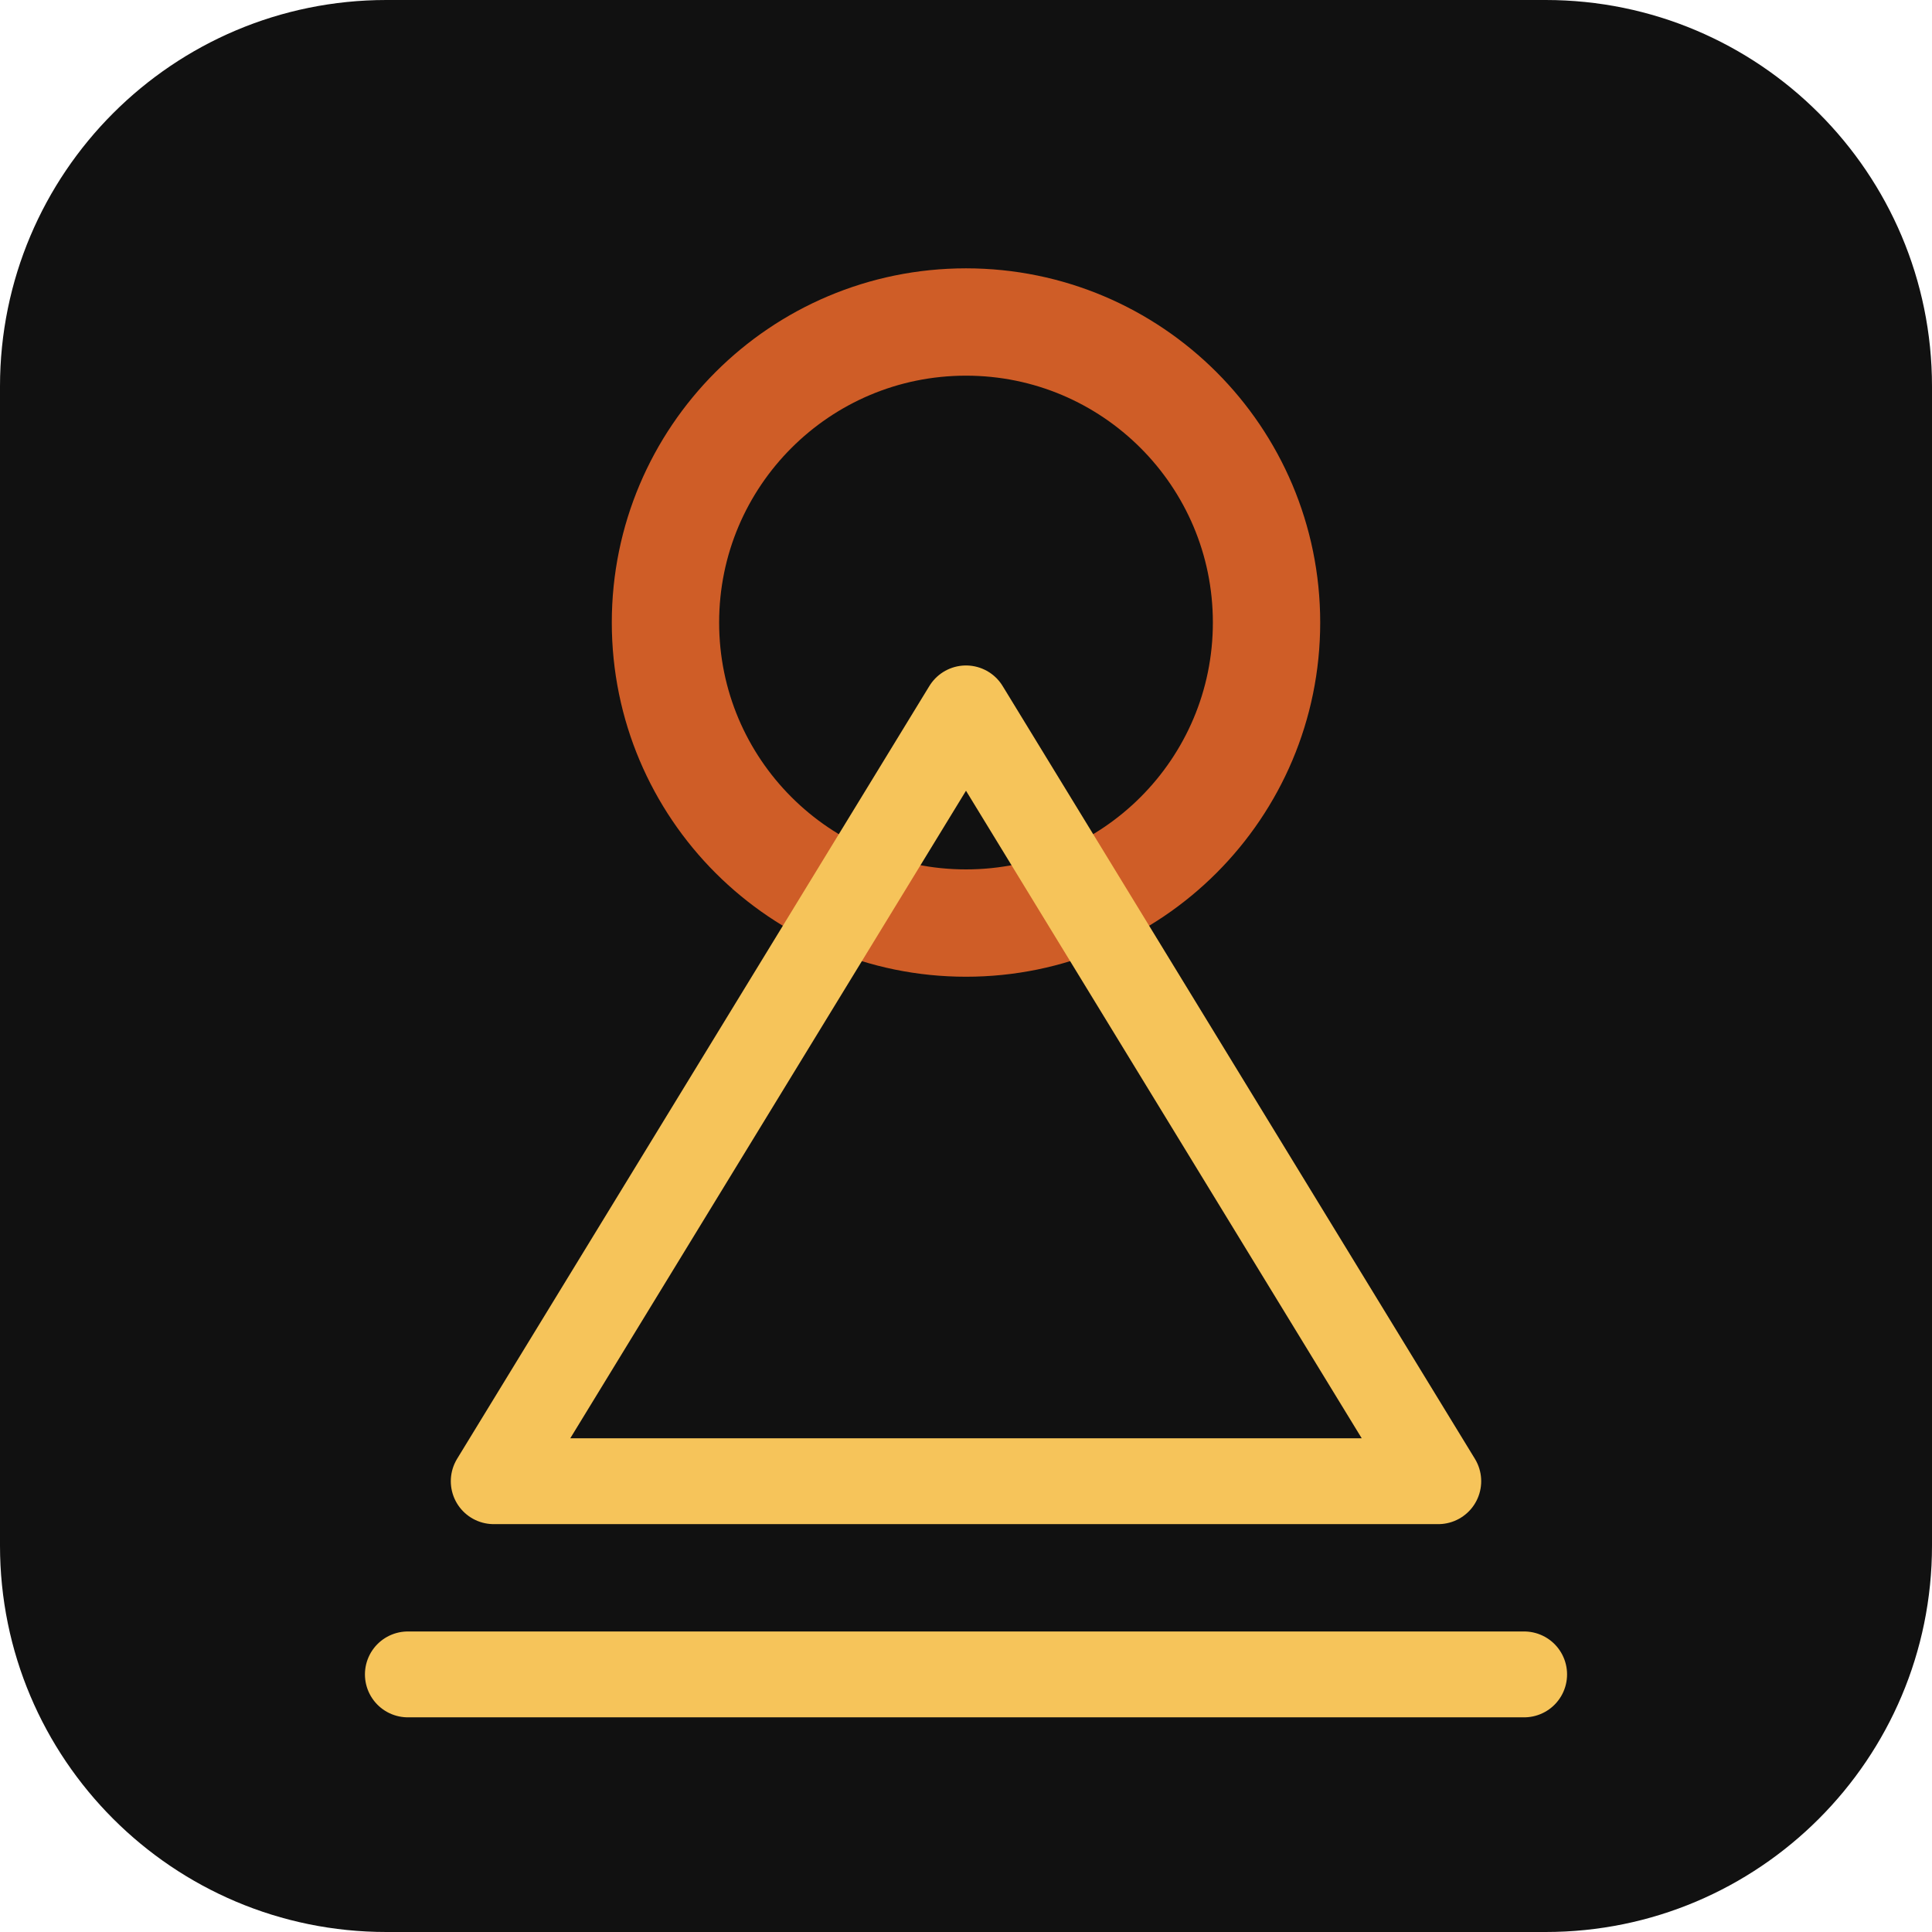
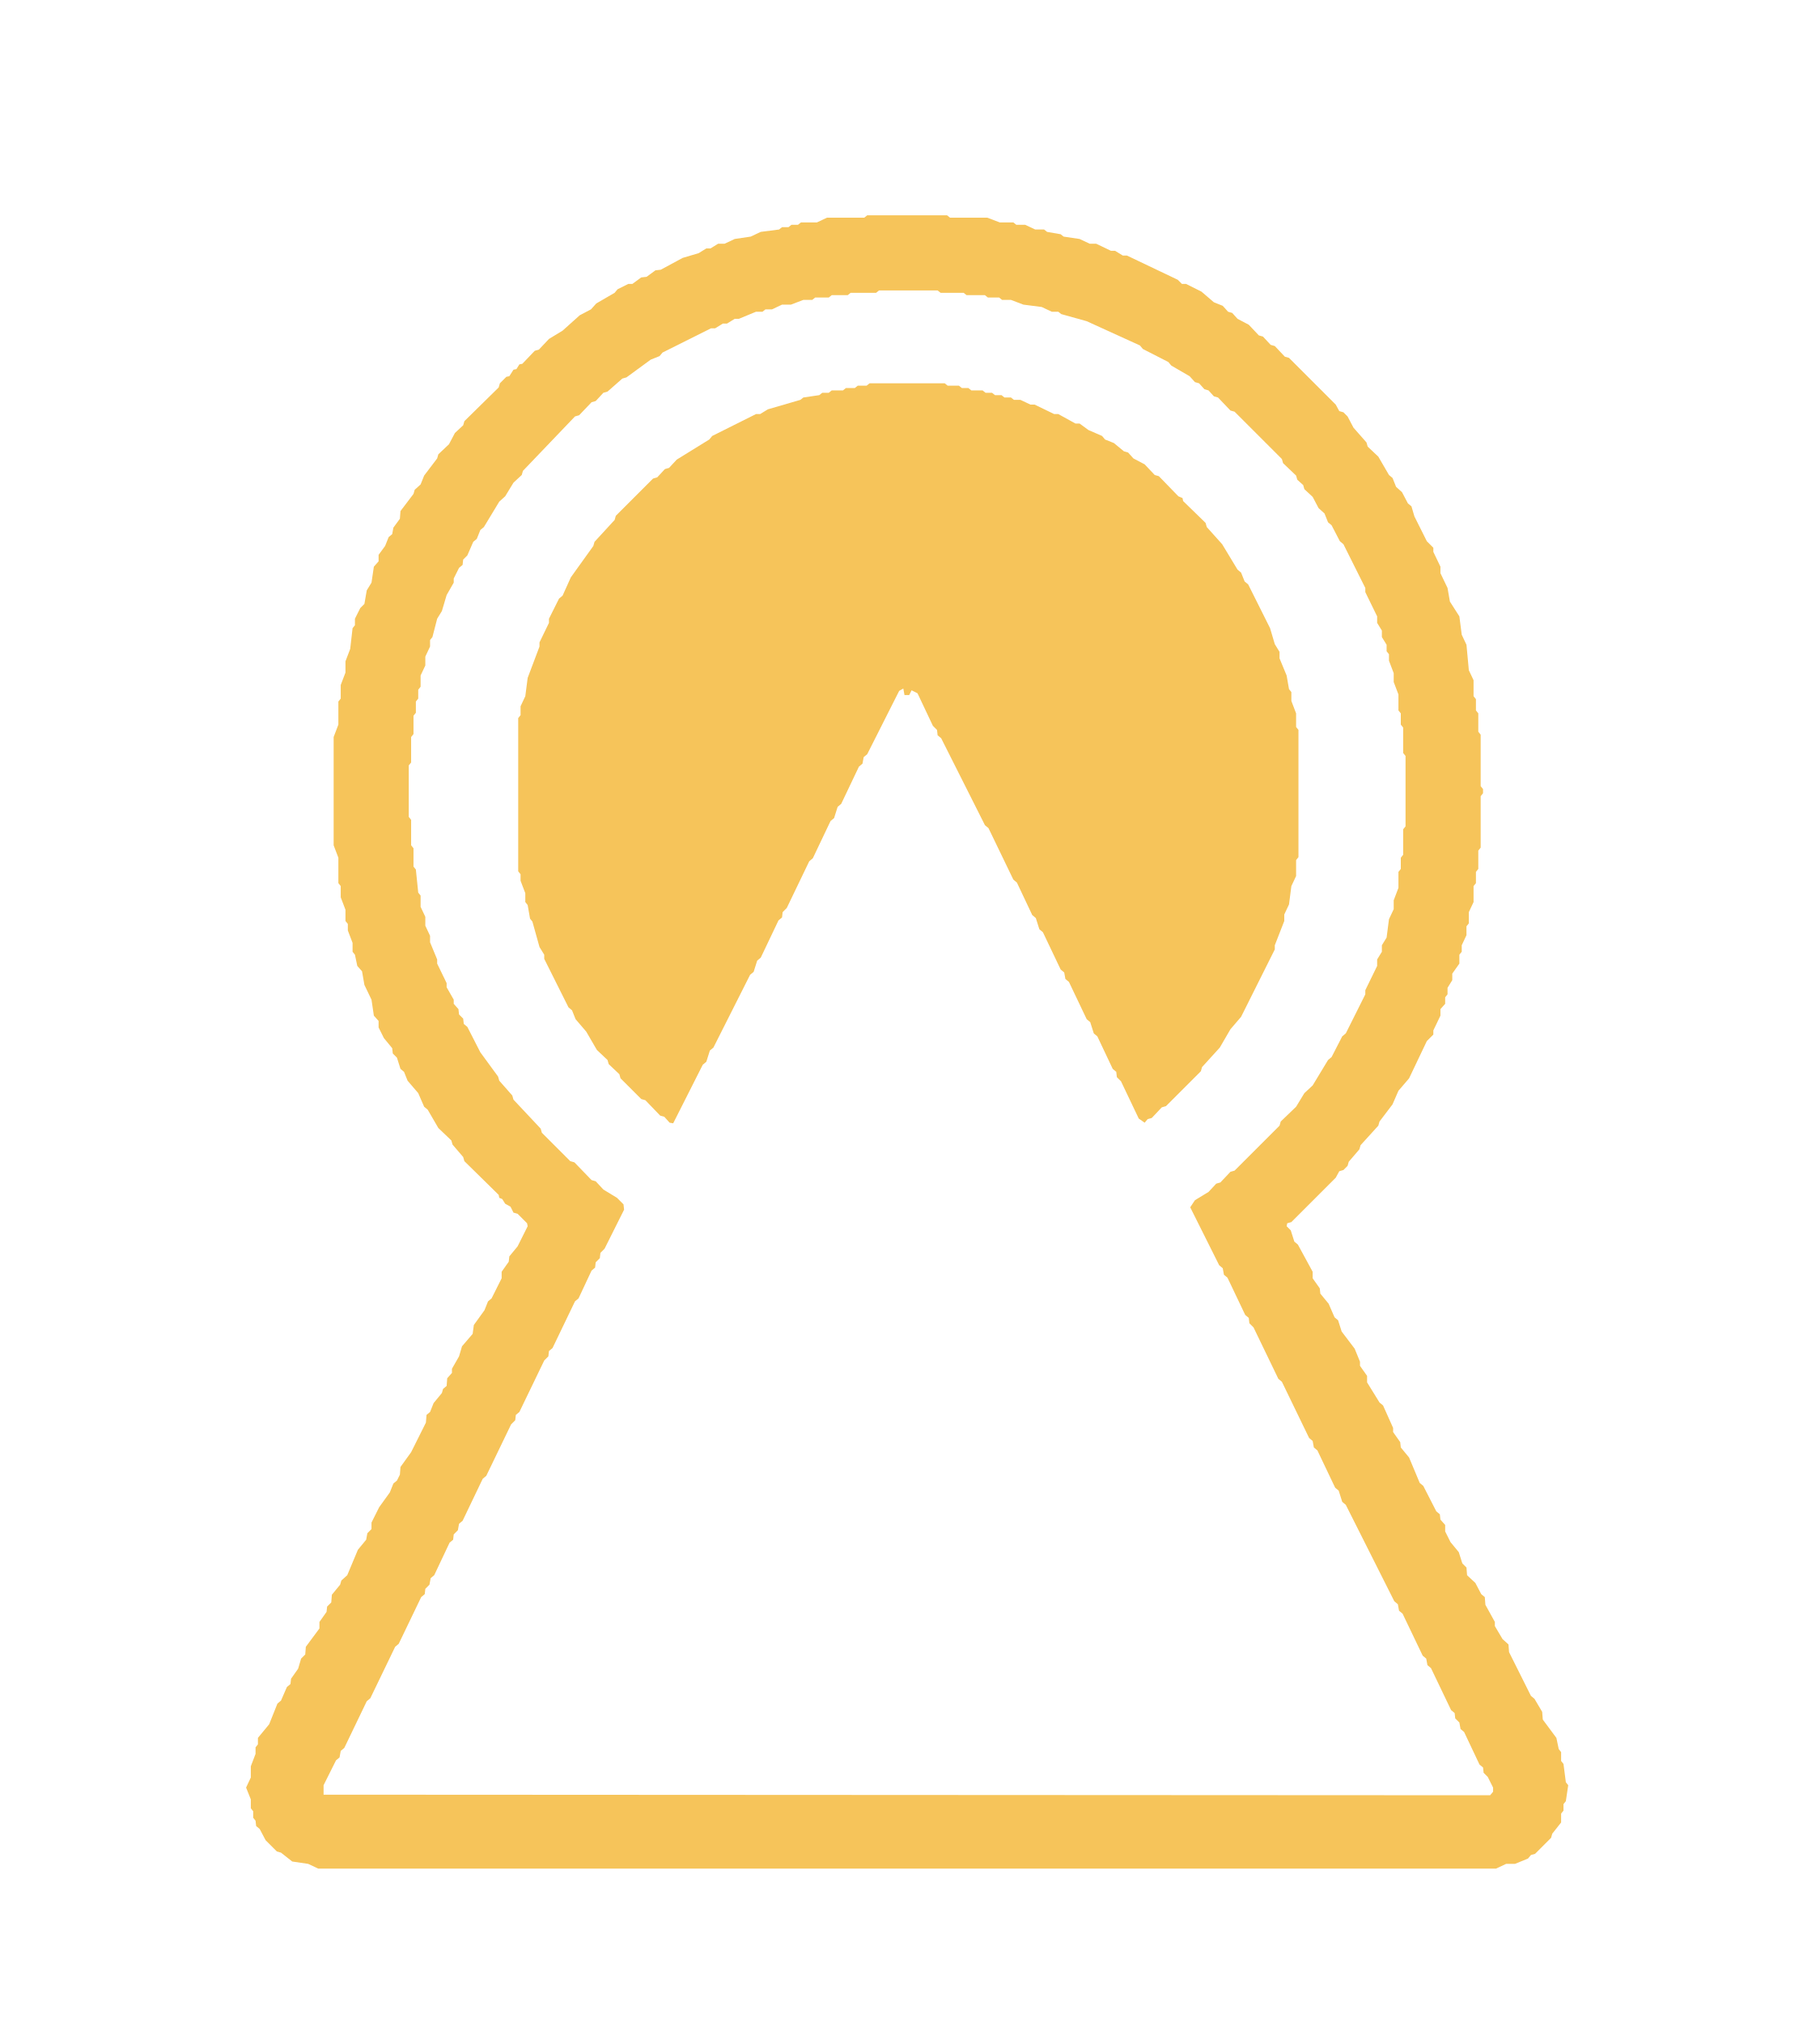
- <svg xmlns="http://www.w3.org/2000/svg" width="180" height="180" viewBox="0 0 180 180" fill="none">
-   <rect width="180" height="180" rx="36" fill="#111111" />
-   <circle cx="90" cy="58" r="28" stroke="#cf5d27" stroke-width="10" stroke-linejoin="round" stroke-linecap="round" fill="none" />
-   <polygon points="90,66 46,138 134,138" stroke="#f6c45a" stroke-width="8" stroke-linejoin="round" stroke-linecap="round" fill="none" />
-   <line x1="38" y1="156" x2="142" y2="156" stroke="#f6c45a" stroke-width="8" stroke-linecap="round" />
+ <svg xmlns="http://www.w3.org/2000/svg" viewBox="0 0 769 855" role="img" aria-label="AndreasOne symbol favicon">
+   <path fill="#f6c45a" fill-rule="evenodd" d="M 261 122.25 L 259.75 123.75 L 252 128.25 L 249.75 130.75 L 245 133.25 L 237.75 139.75 L 232 143.25 L 227.75 147.75 L 226 148.25 L 220.75 153.75 L 219.50 154 L 218.25 156 L 217 156.25 L 215.25 159 L 214 159.25 L 211.25 162 L 210.75 163.75 L 196.25 178 L 195.75 179.75 L 192.25 183 L 189.75 187.75 L 185.25 192 L 184.75 193.75 L 179.25 201 L 177.75 204.75 L 175.25 207 L 174.75 208.75 L 169.25 216 L 169 219.25 L 166.25 223 L 165.75 225.75 L 164.25 227 L 162.75 230.75 L 160 234.50 L 160 237.25 L 158 239.50 L 157 246.25 L 155 249.50 L 154 255.25 L 152.25 257 L 150 261.50 L 150 264.25 L 149 265.50 L 148 274.25 L 146 279.50 L 146 284.25 L 144 289.50 L 144 295.25 L 143 296.50 L 143 306.25 L 141 311.50 L 141 357.25 L 143 362.50 L 143 373.25 L 144 374.50 L 144 379.25 L 146 384.50 L 146 389.25 L 147 390.50 L 147 393.25 L 149 398.50 L 149 402.25 L 150 403.50 L 151 408.25 L 153 410.50 L 154 416.25 L 157 422.50 L 158 429.25 L 160 431.50 L 160 434.25 L 162.25 438.75 L 165.75 443 L 166 445.25 L 167.75 447 L 169.25 451.75 L 170.75 453 L 172.25 456.75 L 176.75 462 L 179.25 467.75 L 180.75 469 L 185.25 476.75 L 190.75 482 L 191.25 483.75 L 195.75 489 L 196.25 490.75 L 210.75 505 L 211 506.25 L 212.25 506.75 L 213.50 508.75 L 215.75 510 L 217 512.50 L 218.75 513 L 222.75 517 L 223 518.25 L 218.75 526.75 L 215.25 531 L 215 533.25 L 212 537.50 L 212 540.25 L 207.75 548.75 L 206.25 550 L 204.75 553.75 L 200.25 560 L 199.75 563.75 L 195.25 569 L 194 573.25 L 191 578.50 L 191 580.25 L 189 582.50 L 188.75 585.75 L 187.25 587 L 186.75 588.75 L 183.25 593 L 181.75 596.75 L 180.25 598 L 180 601.25 L 173.75 613.75 L 169.25 620 L 169 623.25 L 167.75 625.75 L 166.25 627 L 164.75 630.75 L 160.25 637 L 157 643.50 L 157 646.25 L 155.25 648 L 154.75 650.75 L 151.25 655 L 146.75 665.75 L 144.25 668 L 143.75 669.75 L 140.25 674 L 140 677.25 L 138.25 679 L 138 681.25 L 135 685.50 L 135 688.25 L 129.25 696 L 129 699.25 L 127.25 701 L 126 705.25 L 123 709.50 L 122.75 711.75 L 121.25 713 L 118.75 718.75 L 117.25 720 L 113.75 728.75 L 109 734.50 L 109 737.25 L 108 738.50 L 108 741.25 L 106 746.50 L 106 751.25 L 104 755.50 L 106 760.50 L 106 764.25 L 107 765.50 L 107 768.25 L 108 769.50 L 108.25 771.75 L 109.75 773 L 112.25 777.75 L 117 782.50 L 118.75 783 L 123.50 786.75 L 130.25 787.75 L 134.50 789.75 L 632.25 789.75 L 636.50 787.75 L 640.25 787.75 L 645.75 785.50 L 647 784 L 648.75 783.50 L 655.50 776.75 L 656 775 L 659.75 770.25 L 659.75 766.50 L 660.75 765.25 L 660.75 762.50 L 661.75 761.25 L 662.75 754.50 L 661.75 753.25 L 660.75 745.50 L 659.75 744.25 L 659.75 740.50 L 658.75 739.25 L 657.75 734.50 L 652 726.75 L 651.75 723.50 L 648.50 718 L 647 716.75 L 637.75 698.25 L 637.50 695 L 635 692.75 L 631.75 687.25 L 631.75 685.50 L 627.75 678.25 L 627.50 675 L 626 673.75 L 623.50 669 L 620 665.75 L 619.75 662.50 L 618 660.75 L 616.50 656 L 613 651.75 L 610.75 647.25 L 610.75 644.50 L 608.75 642.25 L 608.50 640 L 607 638.75 L 601.50 628 L 600 626.75 L 595.50 616 L 592 611.75 L 591.75 609.50 L 588.75 605.25 L 588.75 603.50 L 584.50 594 L 583 592.75 L 577.75 584.25 L 577.75 581.50 L 574.75 577.25 L 574.75 575.50 L 572.50 570 L 567 562.75 L 565.50 558 L 564 556.75 L 561.50 551 L 558 546.75 L 557.75 544.50 L 554.75 540.25 L 554.75 537.50 L 548.50 526 L 547 524.75 L 545.50 520 L 543.75 518.25 L 544 517 L 545.75 516.50 L 564.50 497.75 L 566 495 L 567.75 494.50 L 569.50 492.75 L 570 491 L 574.50 485.75 L 575 484 L 582.50 475.75 L 583 474 L 588.50 466.75 L 591 461 L 595.50 455.75 L 603 440 L 605.75 437.25 L 605.75 435.50 L 608.75 429.25 L 608.75 426.50 L 610.75 424.25 L 610.75 421.50 L 611.75 420.25 L 611.75 417.50 L 613.75 414.25 L 613.75 411.50 L 616.75 407.25 L 616.75 403.50 L 617.75 402.25 L 617.75 399.50 L 619.75 395.25 L 619.75 391.50 L 620.75 390.25 L 620.75 385.50 L 622.75 381.25 L 622.75 374.50 L 623.75 373.25 L 623.75 368.50 L 624.75 367.25 L 624.75 359.50 L 625.75 358.25 L 625.75 336.50 L 626.75 335.25 L 626.75 333.50 L 625.75 332.25 L 625.75 310.50 L 624.75 309.25 L 624.75 301.50 L 623.75 300.25 L 623.75 295.50 L 622.75 294.25 L 622.75 287.50 L 620.75 283.25 L 619.75 272.50 L 617.75 268.25 L 616.75 260.50 L 612.75 254.25 L 611.75 248.50 L 608.75 242.25 L 608.75 239.50 L 605.75 233.25 L 605.75 231.50 L 603 228.75 L 597.75 218.25 L 596.50 214 L 595 212.75 L 592.50 208 L 590 205.75 L 588.50 202 L 587 200.75 L 582.50 193 L 578 188.75 L 577.50 187 L 572 180.75 L 569.50 176 L 567.75 174.25 L 566 173.75 L 564.50 171 L 544.75 151.25 L 543 150.75 L 538.75 146.25 L 537 145.75 L 533.75 142.25 L 532 141.75 L 527.75 137.25 L 523 134.75 L 520.75 132.25 L 519 131.75 L 516.75 129.25 L 513 127.75 L 507.75 123.25 L 501.25 120 L 499.50 120 L 497.75 118.25 L 476.25 108 L 474.50 108 L 471.25 106 L 469.50 106 L 463.25 103 L 460.50 103 L 456.25 101 L 449.50 100 L 448.25 99 L 442.50 98 L 441.25 97 L 437.50 97 L 433.25 95 L 429.50 95 L 428.25 94 L 422.50 94 L 417.25 92 L 401.50 92 L 400.25 91 L 366.50 91 L 365.25 92 L 349.50 92 L 345.25 94 L 338.50 94 L 337.25 95 L 334.50 95 L 333.25 96 L 330.50 96 L 329.25 97 L 321.50 98 L 317.25 100 L 310.50 101 L 306.25 103 L 303.50 103 L 300.25 105 L 298.50 105 L 295.25 107 L 288.50 109 L 279.25 114 L 277 114.25 L 273.25 117 L 271 117.25 L 267.25 120 L 265.50 120 Z M 280 149 L 300.50 138.75 L 302.25 138.75 L 305.50 136.75 L 307.25 136.75 L 310.50 134.75 L 312.25 134.75 L 319.50 131.75 L 322.25 131.75 L 323.50 130.75 L 326.25 130.75 L 330.50 128.75 L 334.25 128.75 L 339.50 126.75 L 343.25 126.75 L 344.50 125.75 L 350.25 125.75 L 351.50 124.75 L 358.25 124.75 L 359.50 123.75 L 370.25 123.75 L 371.50 122.75 L 396.25 122.75 L 397.50 123.75 L 407.25 123.75 L 408.50 124.75 L 416.25 124.75 L 417.50 125.75 L 422.25 125.75 L 423.50 126.75 L 427.25 126.75 L 432.50 128.75 L 440.25 129.75 L 444.50 131.75 L 447.25 131.75 L 448.50 132.75 L 459.25 135.75 L 481.75 146 L 483 147.50 L 493.75 153 L 495 154.50 L 502.75 159 L 505 161.50 L 506.75 162 L 509 164.50 L 510.75 165 L 513 167.50 L 514.75 168 L 520 173.50 L 521.75 174 L 541.75 194 L 542.25 195.75 L 547.75 201 L 548.25 202.75 L 550.75 205 L 551.25 206.75 L 554.75 210 L 557.25 214.75 L 559.75 217 L 561.25 220.75 L 562.75 222 L 566.25 228.75 L 567.75 230 L 577 248.50 L 577 250.25 L 582 260.50 L 582 263.25 L 584 266.50 L 584 269.25 L 586 272.50 L 586 275.25 L 587 276.50 L 587 279.25 L 589 284.50 L 589 288.25 L 591 293.50 L 591 300.25 L 592 301.50 L 592 306.25 L 593 307.50 L 593 318.25 L 594 319.50 L 594 349.25 L 593 350.50 L 593 361.25 L 592 362.50 L 592 367.25 L 591 368.50 L 591 375.25 L 589 380.50 L 589 384.25 L 587 388.50 L 586 396.25 L 584 399.50 L 584 402.25 L 582 405.50 L 582 408.25 L 577 418.50 L 577 420.25 L 568.75 436.75 L 567.25 438 L 562.75 446.75 L 561.25 448 L 554.75 458.75 L 551.25 462 L 547.75 467.75 L 541.25 474 L 540.75 475.75 L 521.75 494.75 L 520 495.25 L 515.75 499.75 L 514 500.25 L 510.75 503.75 L 505 507.25 L 503 510.25 L 515.25 534.75 L 516.75 536 L 517.25 538.75 L 518.75 540 L 526.25 555.75 L 527.75 557 L 528 559.25 L 529.75 561 L 540.25 582.75 L 541.75 584 L 553.25 607.75 L 554.75 609 L 555.25 611.75 L 556.75 613 L 564.25 628.75 L 565.75 630 L 567.25 634.75 L 568.75 636 L 589.25 676.75 L 590.75 678 L 591.25 680.75 L 592.75 682 L 601.25 699.75 L 602.75 701 L 603.25 703.75 L 604.75 705 L 613.25 722.75 L 614.75 724 L 615 726.25 L 616.75 728 L 617.25 730.75 L 618.75 732 L 625.25 745.75 L 626.75 747 L 627 749.25 L 628.75 751 L 631 755.50 L 631 757.25 L 629.75 758.75 L 136.75 758.50 L 136.75 754.50 L 142 744 L 143.50 742.75 L 144 740 L 145.50 738.75 L 155 719 L 156.50 717.75 L 167 696 L 168.50 694.75 L 178 675 L 179.50 673.75 L 179.75 671.50 L 181.50 669.75 L 182 667 L 183.50 665.75 L 190 652 L 191.50 650.75 L 191.75 648.50 L 193.50 646.75 L 194 644 L 195.50 642.75 L 204 625 L 205.50 623.75 L 216 602 L 217.75 600.25 L 218 598 L 219.50 596.75 L 230 575 L 231.75 573.25 L 232 571 L 233.50 569.75 L 243 550 L 244.50 548.75 L 250 537 L 251.50 535.75 L 251.75 533.50 L 253.50 531.75 L 253.75 529.50 L 255.50 527.75 L 263.75 511.25 L 263.50 509 L 260.75 506.25 L 255 502.75 L 251.75 499.25 L 250 498.75 L 242.75 491.25 L 241 490.75 L 229 478.75 L 228.50 477 L 217 464.75 L 216.50 463 L 211 456.75 L 210.50 455 L 203 444.75 L 197.50 434 L 196 432.75 L 195.75 430.50 L 194 428.75 L 193.75 426.50 L 191.75 424.25 L 191.75 422.50 L 188.75 417.25 L 188.75 415.50 L 184.75 407.25 L 184.75 405.50 L 181.75 398.25 L 181.75 395.50 L 179.75 391.25 L 179.75 387.50 L 177.75 383.25 L 177.75 378.50 L 176.75 377.25 L 175.75 367.50 L 174.75 366.25 L 174.75 358.50 L 173.75 357.25 L 173.75 346.50 L 172.75 345.25 L 172.75 323.50 L 173.75 322.25 L 173.75 311.50 L 174.75 310.25 L 174.75 302.50 L 175.75 301.25 L 175.75 296.50 L 176.75 295.25 L 176.75 291.50 L 177.75 290.25 L 177.75 285.50 L 179.75 281.25 L 179.75 277.50 L 181.75 273.25 L 181.75 270.50 L 182.75 269.25 L 184.75 261.50 L 186.75 258.25 L 188.75 251.50 L 191.75 246.25 L 191.75 244.50 L 194 240 L 195.50 238.75 L 195.75 236.50 L 197.50 234.75 L 200 229 L 201.50 227.75 L 203 224 L 204.50 222.75 L 211 212 L 213.50 209.75 L 217 204 L 220.50 200.75 L 221 199 L 243 176 L 244.75 175.50 L 250 170 L 251.75 169.50 L 255 166 L 256.75 165.50 L 263 160 L 264.75 159.50 L 275 152 L 278.75 150.50 Z M 286 194.25 L 282.75 197.75 L 281 198.25 L 277.75 201.75 L 276 202.25 L 260.25 218 L 259.75 219.75 L 251.25 229 L 250.75 230.75 L 241.25 244 L 237.75 251.75 L 236.25 253 L 232 261.50 L 232 263.25 L 228 271.50 L 228 273.25 L 223 286.50 L 222 294.25 L 220 298.50 L 220 302.25 L 219 303.50 L 219 368.25 L 220 369.50 L 220 372.25 L 222 377.50 L 222 381.25 L 223 382.50 L 224 388.25 L 225 389.50 L 228 400.25 L 230 403.50 L 230 405.25 L 240.25 425.75 L 241.75 427 L 243.25 430.75 L 247.75 436 L 252.25 443.75 L 256.75 448 L 257.25 449.75 L 261.75 454 L 262.25 455.75 L 271 464.50 L 272.75 465 L 279 471.50 L 280.75 472 L 283 474.50 L 284.50 474.75 L 297 450 L 298.50 448.75 L 300 444 L 301.50 442.75 L 317 412 L 318.50 410.75 L 320 406 L 321.50 404.75 L 329 389 L 330.50 387.75 L 330.75 385.50 L 332.50 383.75 L 342 364 L 343.50 362.75 L 351 347 L 352.50 345.75 L 354 341 L 355.50 339.75 L 363 324 L 364.50 322.75 L 365 320 L 366.50 318.75 L 380 292 L 381.75 291 L 382.25 293.75 L 384.25 293.75 L 385.25 291.75 L 387.75 293 L 394.25 306.75 L 396 308.50 L 396.25 310.75 L 397.75 312 L 416.25 348.75 L 417.75 350 L 428.25 371.75 L 429.75 373 L 436.25 386.75 L 437.75 388 L 439.25 392.75 L 440.75 394 L 448.25 409.75 L 449.75 411 L 450.25 413.75 L 451.75 415 L 459.25 430.75 L 460.75 432 L 462.25 436.75 L 463.75 438 L 470.25 451.75 L 471.75 453 L 472 455.25 L 473.75 457 L 481.25 472.75 L 483.75 474.50 L 485 473 L 486.75 472.50 L 491 468 L 492.75 467.50 L 507.50 452.75 L 508 451 L 515.50 442.75 L 520 435 L 524.50 429.75 L 538.75 401.25 L 538.75 399.50 L 542.75 389.25 L 542.75 386.50 L 544.75 382.25 L 545.75 374.50 L 547.75 370.25 L 547.75 363.50 L 548.75 362.25 L 548.75 308.50 L 547.75 307.25 L 547.75 301.50 L 545.75 296.25 L 545.75 292.50 L 544.75 291.25 L 543.75 285.50 L 540.75 278.25 L 540.75 275.50 L 538.75 272.25 L 536.75 265.50 L 527.50 247 L 526 245.75 L 524.50 242 L 523 240.75 L 516.50 230 L 510 222.75 L 509.50 221 L 500 211.75 L 499.75 210.50 L 498 209.75 L 489.75 201.25 L 488 200.75 L 483.75 196.25 L 479 193.75 L 476.75 191.25 L 475 190.75 L 470.75 187.25 L 467 185.75 L 465.75 184.25 L 460 181.75 L 456.25 179 L 454.50 179 L 447.25 175 L 445.50 175 L 437.25 171 L 435.50 171 L 431.25 169 L 428.50 169 L 427.25 168 L 424.50 168 L 423.25 167 L 420.50 167 L 419.25 166 L 416.50 166 L 415.25 165 L 410.50 165 L 409.25 164 L 406.50 164 L 405.25 163 L 400.50 163 L 399.25 162 L 367.50 162 L 366.25 163 L 362.50 163 L 361.25 164 L 357.50 164 L 356.25 165 L 351.50 165 L 350.25 166 L 347.50 166 L 346.25 167 L 339.50 168 L 338.25 169 L 324.50 173 L 321.25 175 L 319.50 175 L 301 184.25 L 299.75 185.75 Z" />
</svg>
